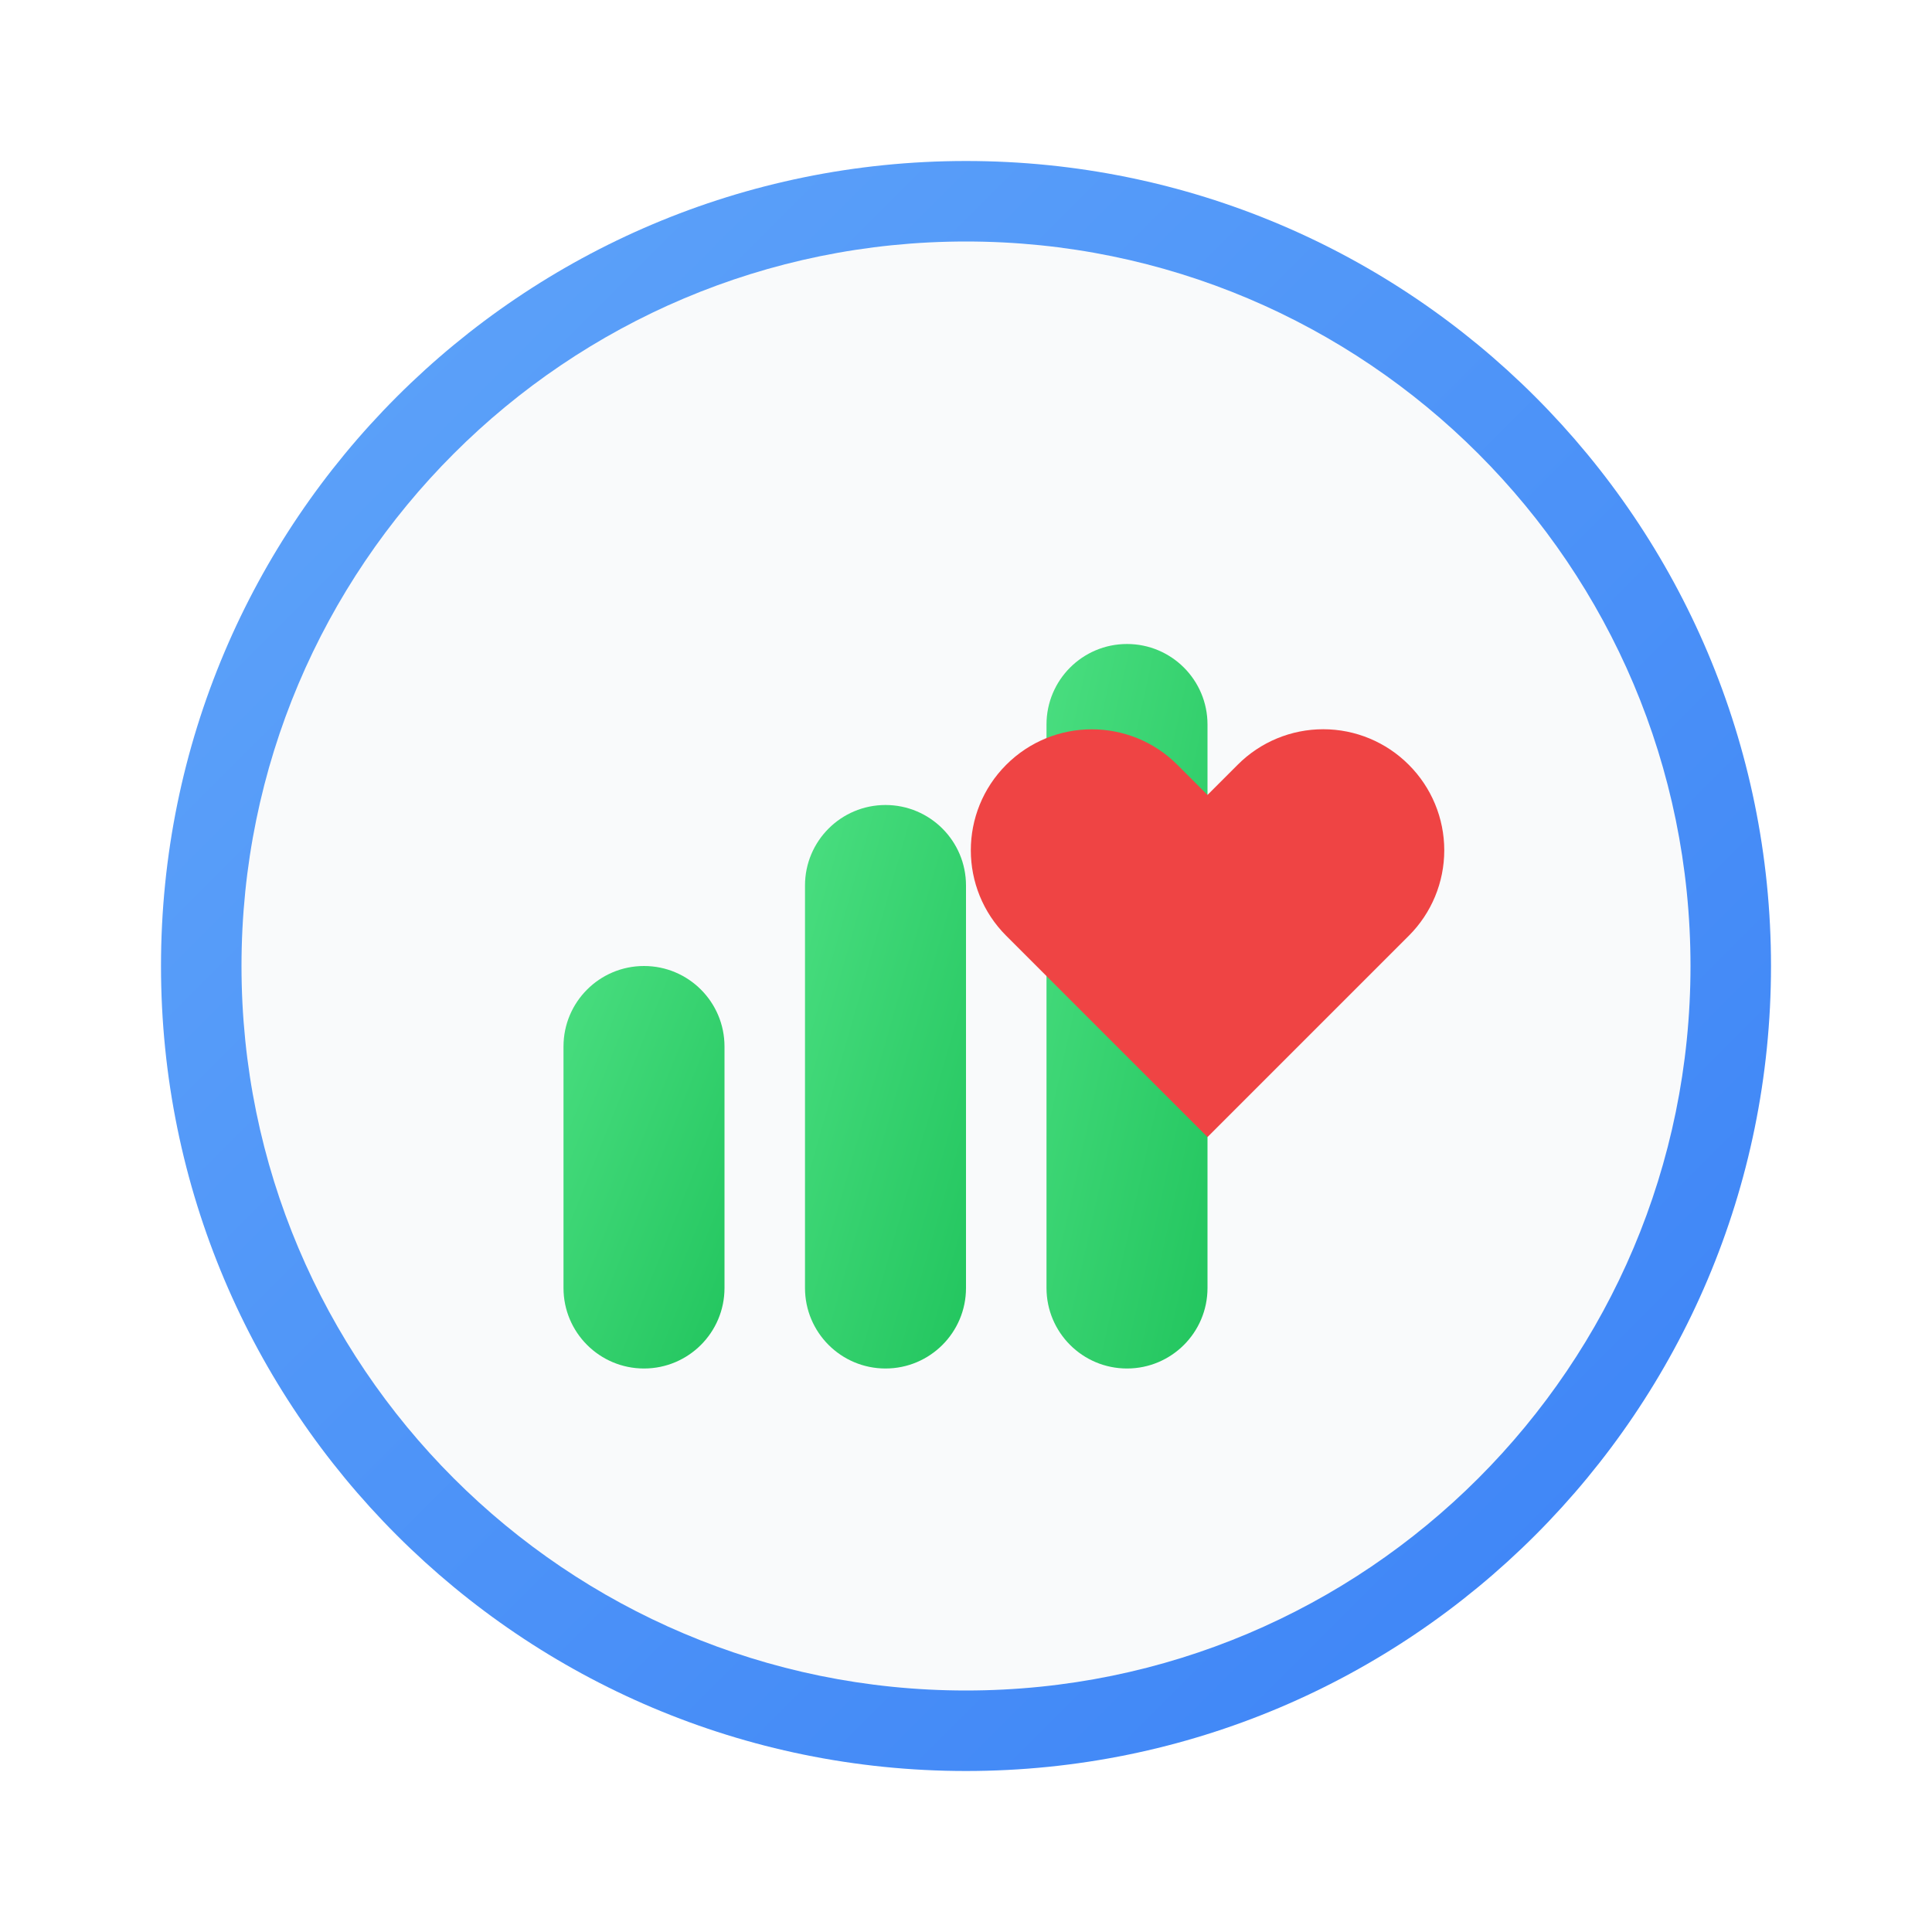
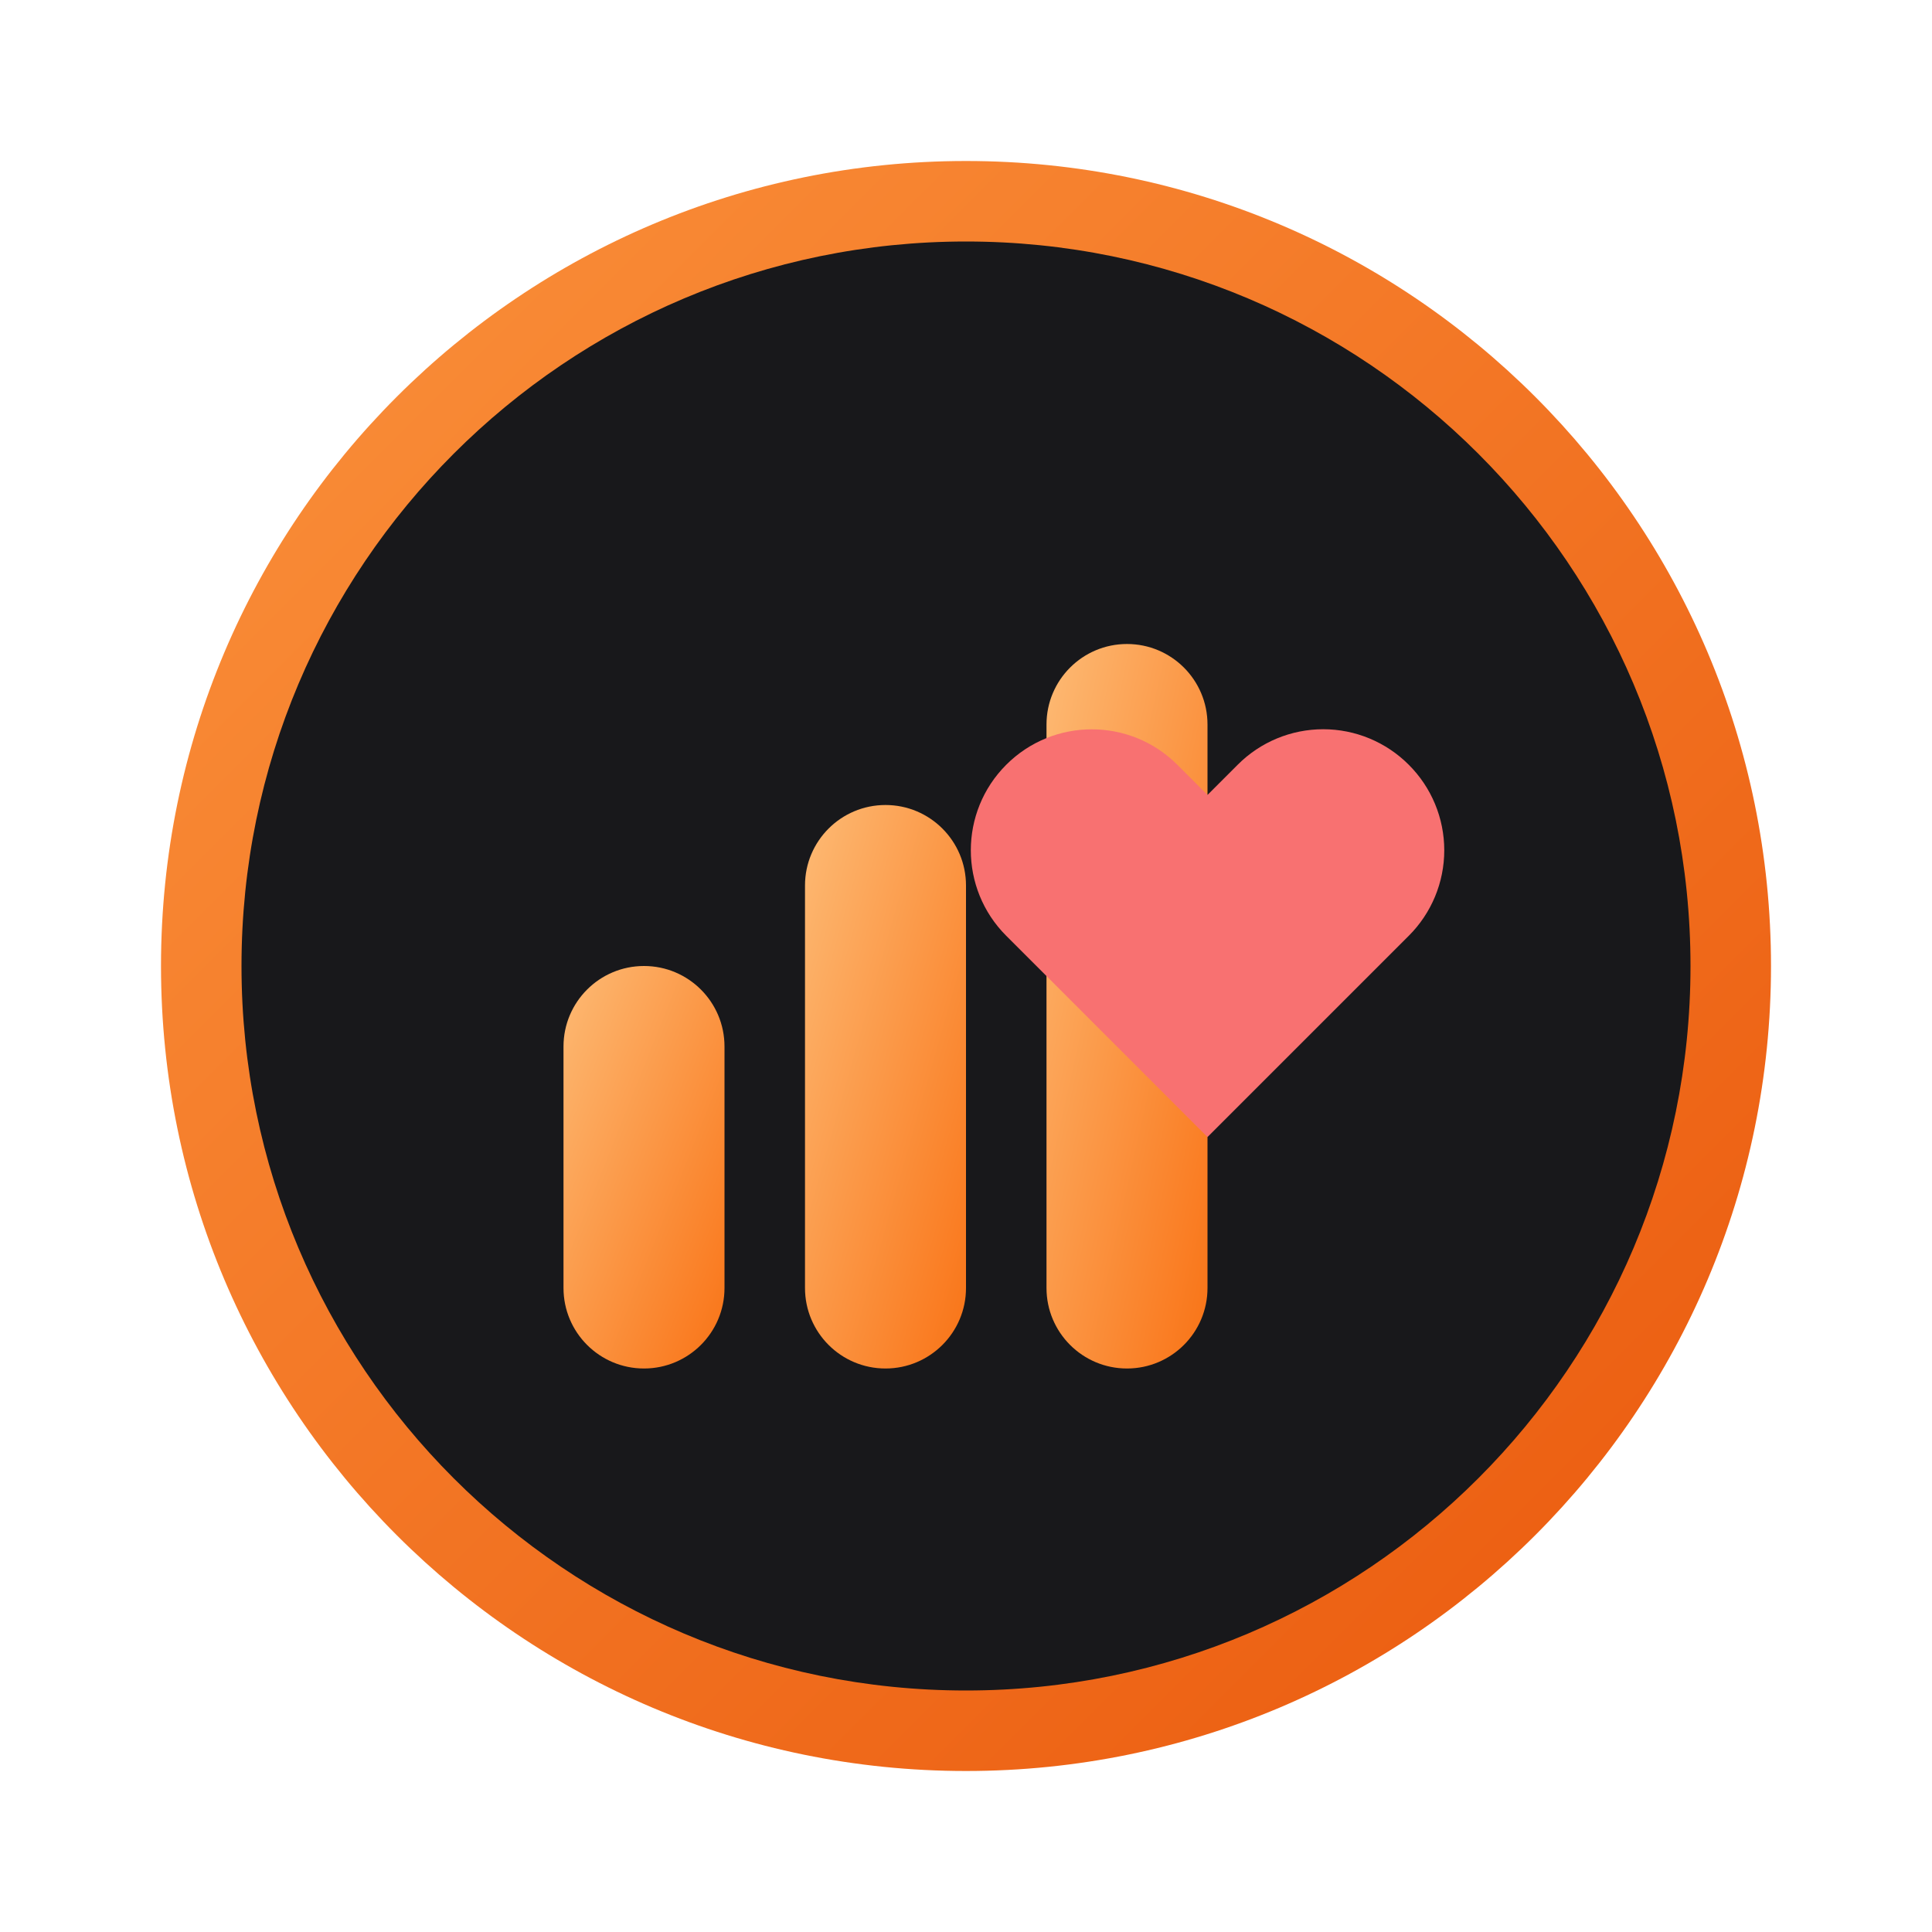
<svg xmlns="http://www.w3.org/2000/svg" width="192" height="192" viewBox="0 0 192 192" fill="none">
  <defs>
    <linearGradient id="grad1" x1="0%" y1="0%" x2="100%" y2="100%">
-       <stop offset="0%" style="stop-color:#60A5FA;stop-opacity:1" />
-       <stop offset="100%" style="stop-color:#3B82F6;stop-opacity:1" />
+       <stop offset="0%" style="stop-color:#fb923c;stop-opacity:1" />
+       <stop offset="100%" style="stop-color:#ea580c;stop-opacity:1" />
    </linearGradient>
    <linearGradient id="grad2" x1="0%" y1="0%" x2="100%" y2="100%">
-       <stop offset="0%" style="stop-color:#4ADE80;stop-opacity:1" />
-       <stop offset="100%" style="stop-color:#22C55E;stop-opacity:1" />
+       <stop offset="0%" style="stop-color:#fdba74;stop-opacity:1" />
+       <stop offset="100%" style="stop-color:#f97316;stop-opacity:1" />
    </linearGradient>
  </defs>
  <circle cx="96" cy="96" r="80" fill="url(#grad1)" />
-   <circle cx="96" cy="96" r="72" fill="#F9FAFB" />
+   <circle cx="96" cy="96" r="72" fill="#18181b" />
  <rect x="56" y="96" width="16" height="40" rx="8" fill="url(#grad2)" />
  <rect x="80" y="80" width="16" height="56" rx="8" fill="url(#grad2)" />
  <rect x="104" y="64" width="16" height="72" rx="8" fill="url(#grad2)" />
-   <path d="M140 76a12 12 0 0 0-17 0l-3 3-3-3a12 12 0 0 0-17 17l20 20 20-20a12 12 0 0 0 0-17z" fill="#EF4444" />
+   <path d="M140 76a12 12 0 0 0-17 0l-3 3-3-3a12 12 0 0 0-17 17l20 20 20-20a12 12 0 0 0 0-17z" fill="#f87171" />
</svg>
